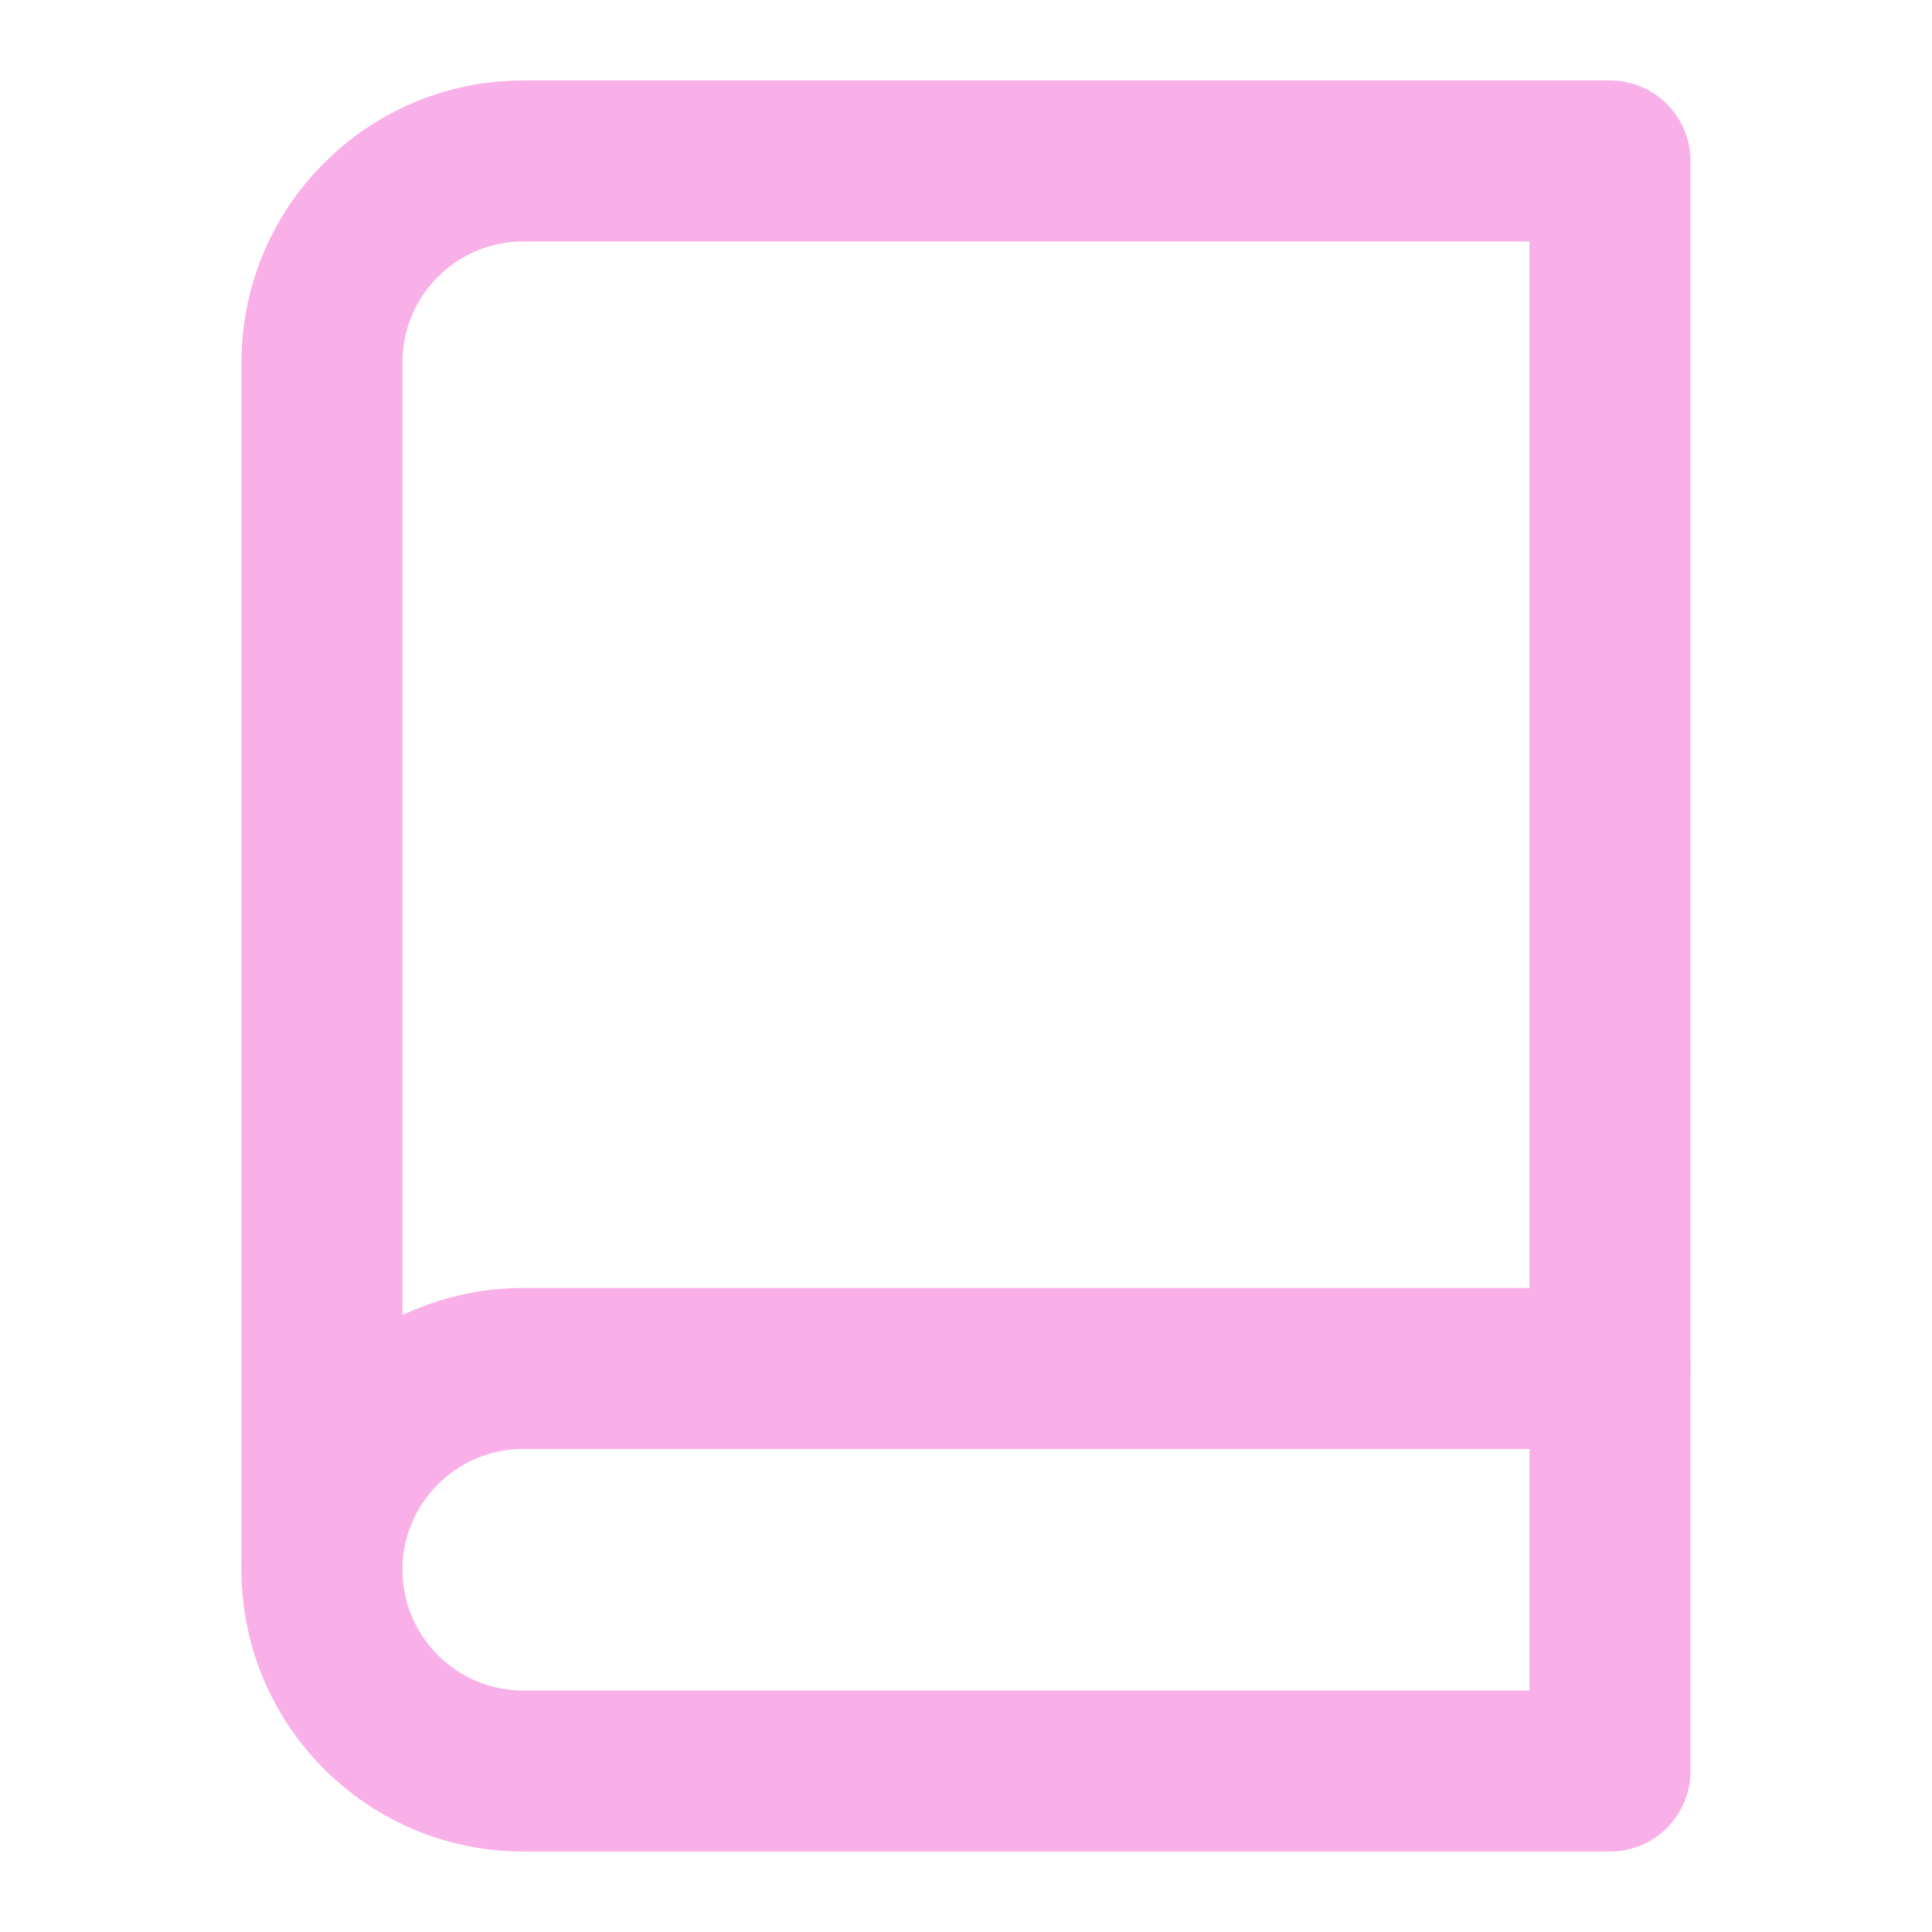
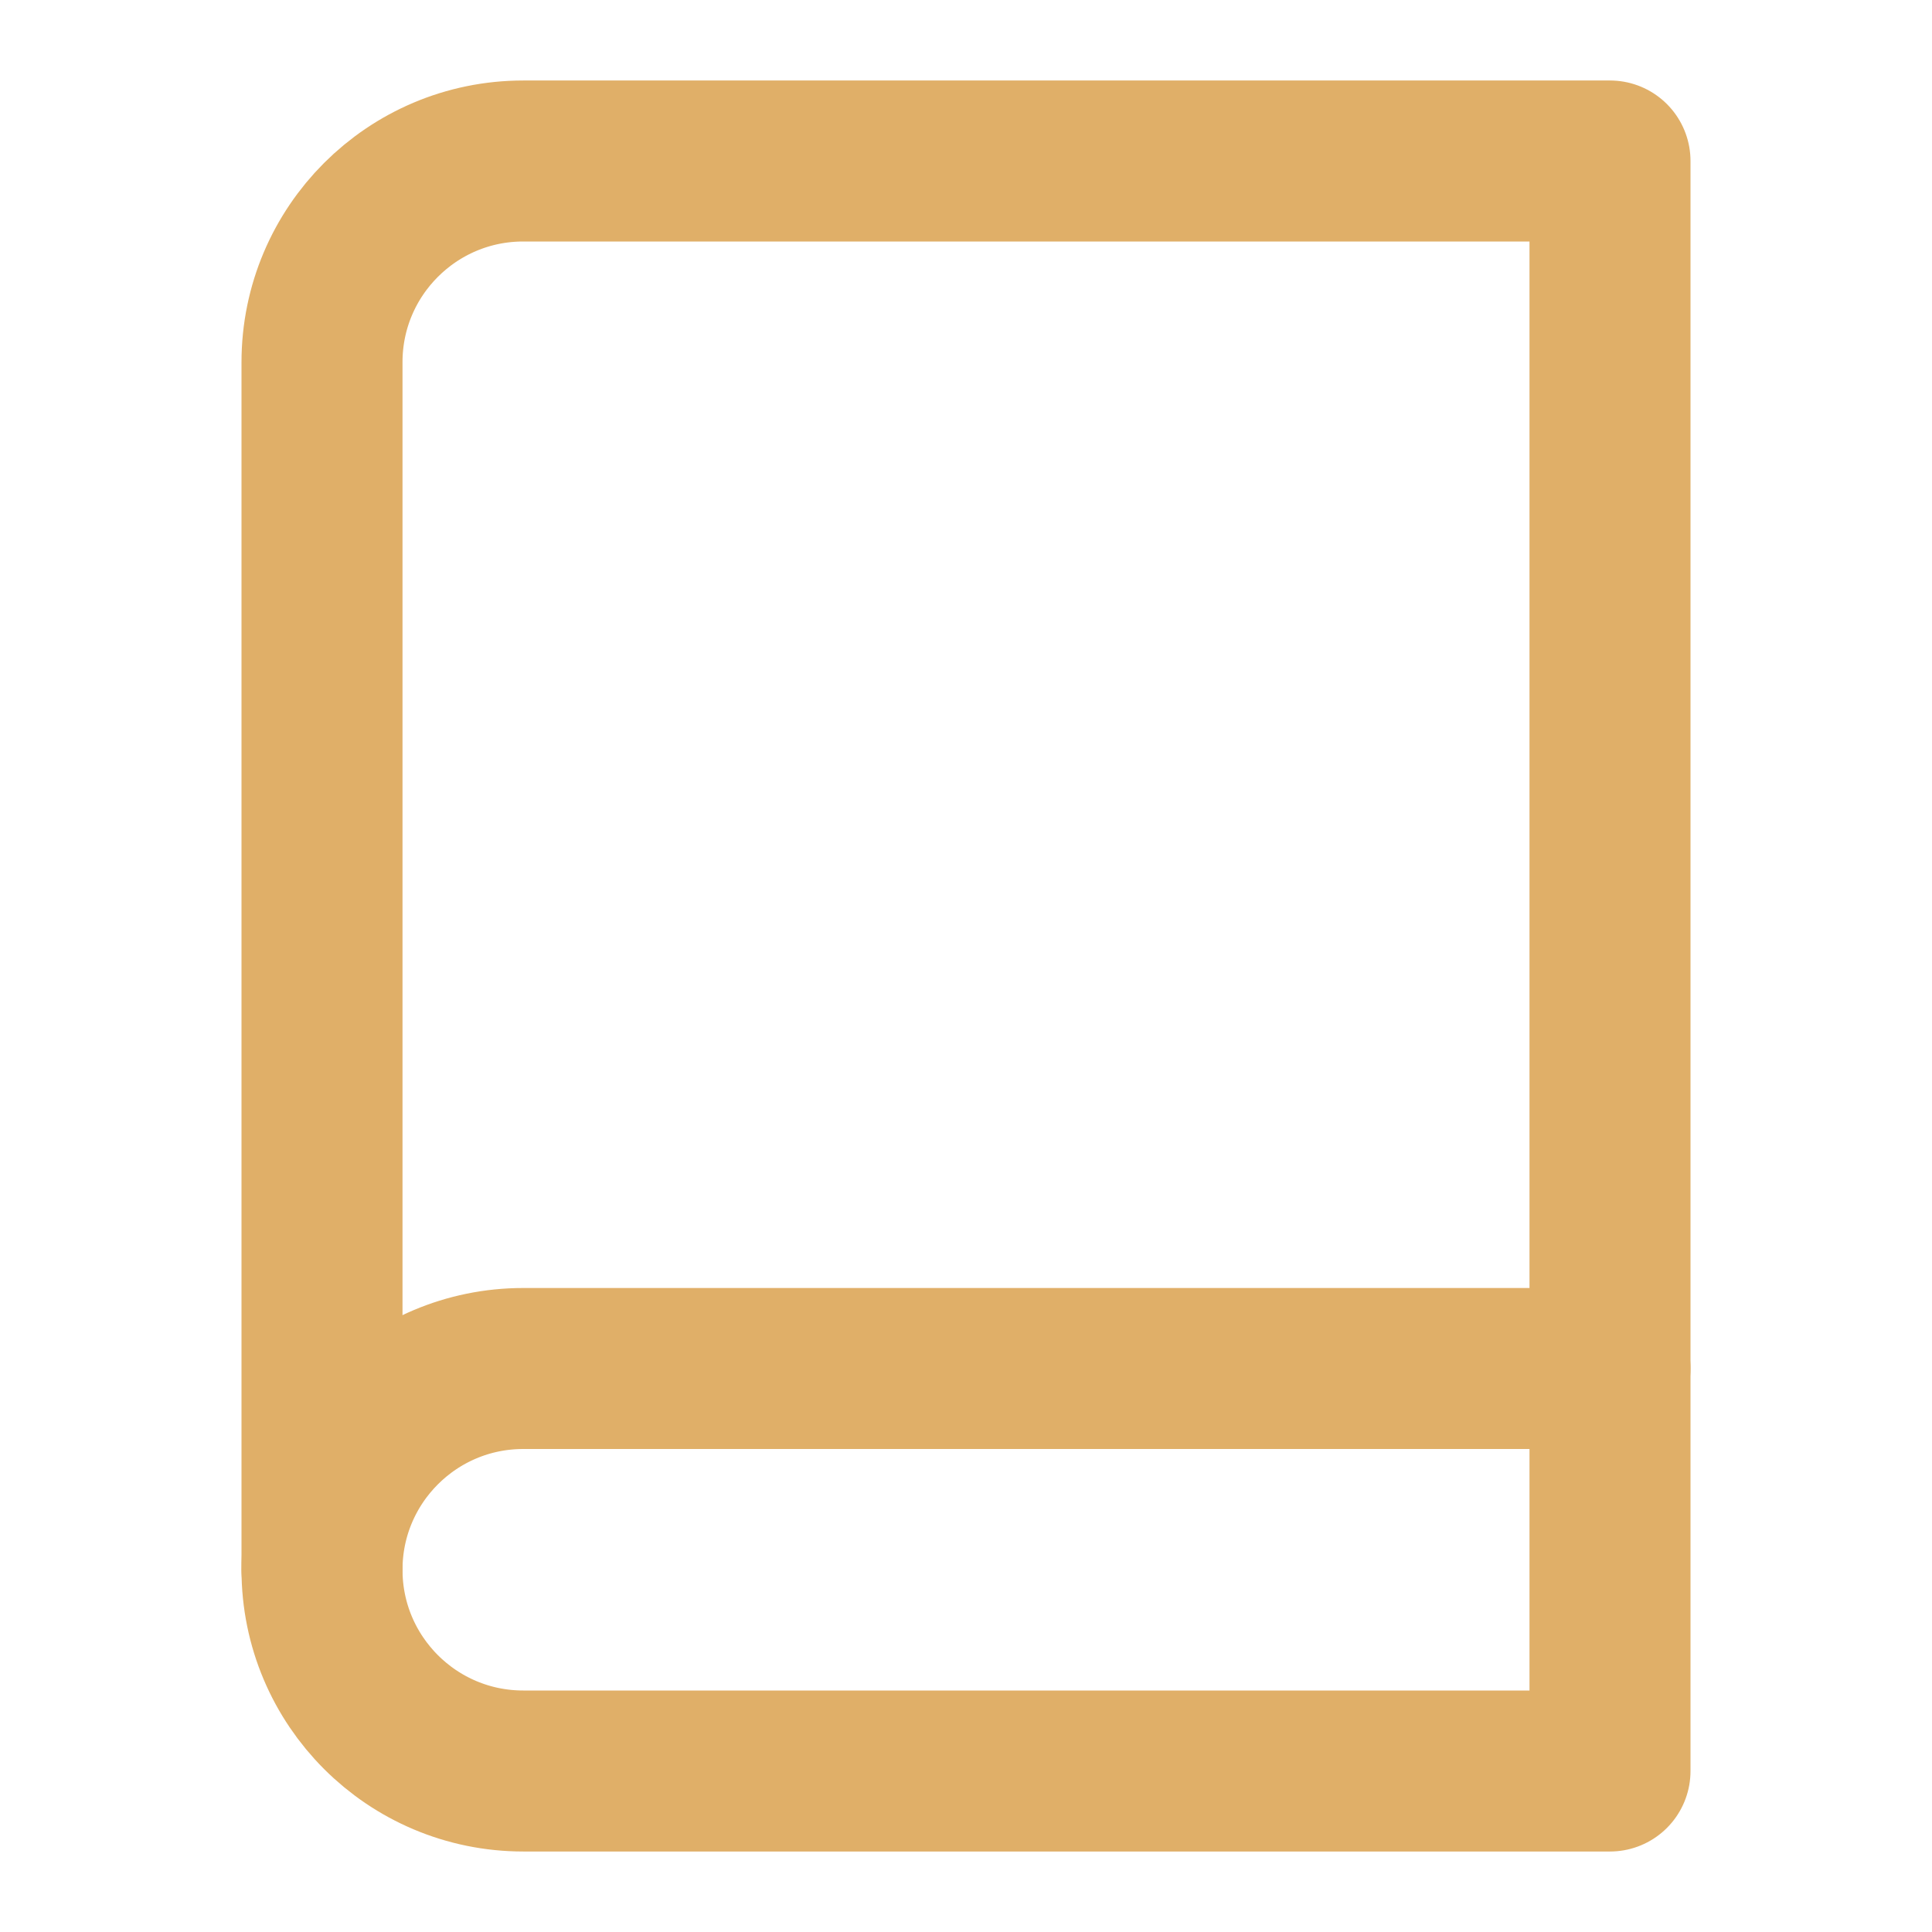
- <svg xmlns="http://www.w3.org/2000/svg" width="24" height="24" viewBox="0 0 24 24" fill="none" stroke="#f9afe8" stroke-width="2" stroke-linecap="round" stroke-linejoin="round" class="feather feather-book">
+ <svg xmlns="http://www.w3.org/2000/svg" width="24" height="24" viewBox="0 0 24 24" fill="none" stroke="#e0af68" stroke-width="2" stroke-linecap="round" stroke-linejoin="round" class="feather feather-book">
  <path d="M4 19.5A2.5 2.5 0 0 1 6.5 17H20" />
  <path d="M6.5 2H20v20H6.5A2.5 2.5 0 0 1 4 19.5v-15A2.5 2.5 0 0 1 6.5 2z" />
</svg>
